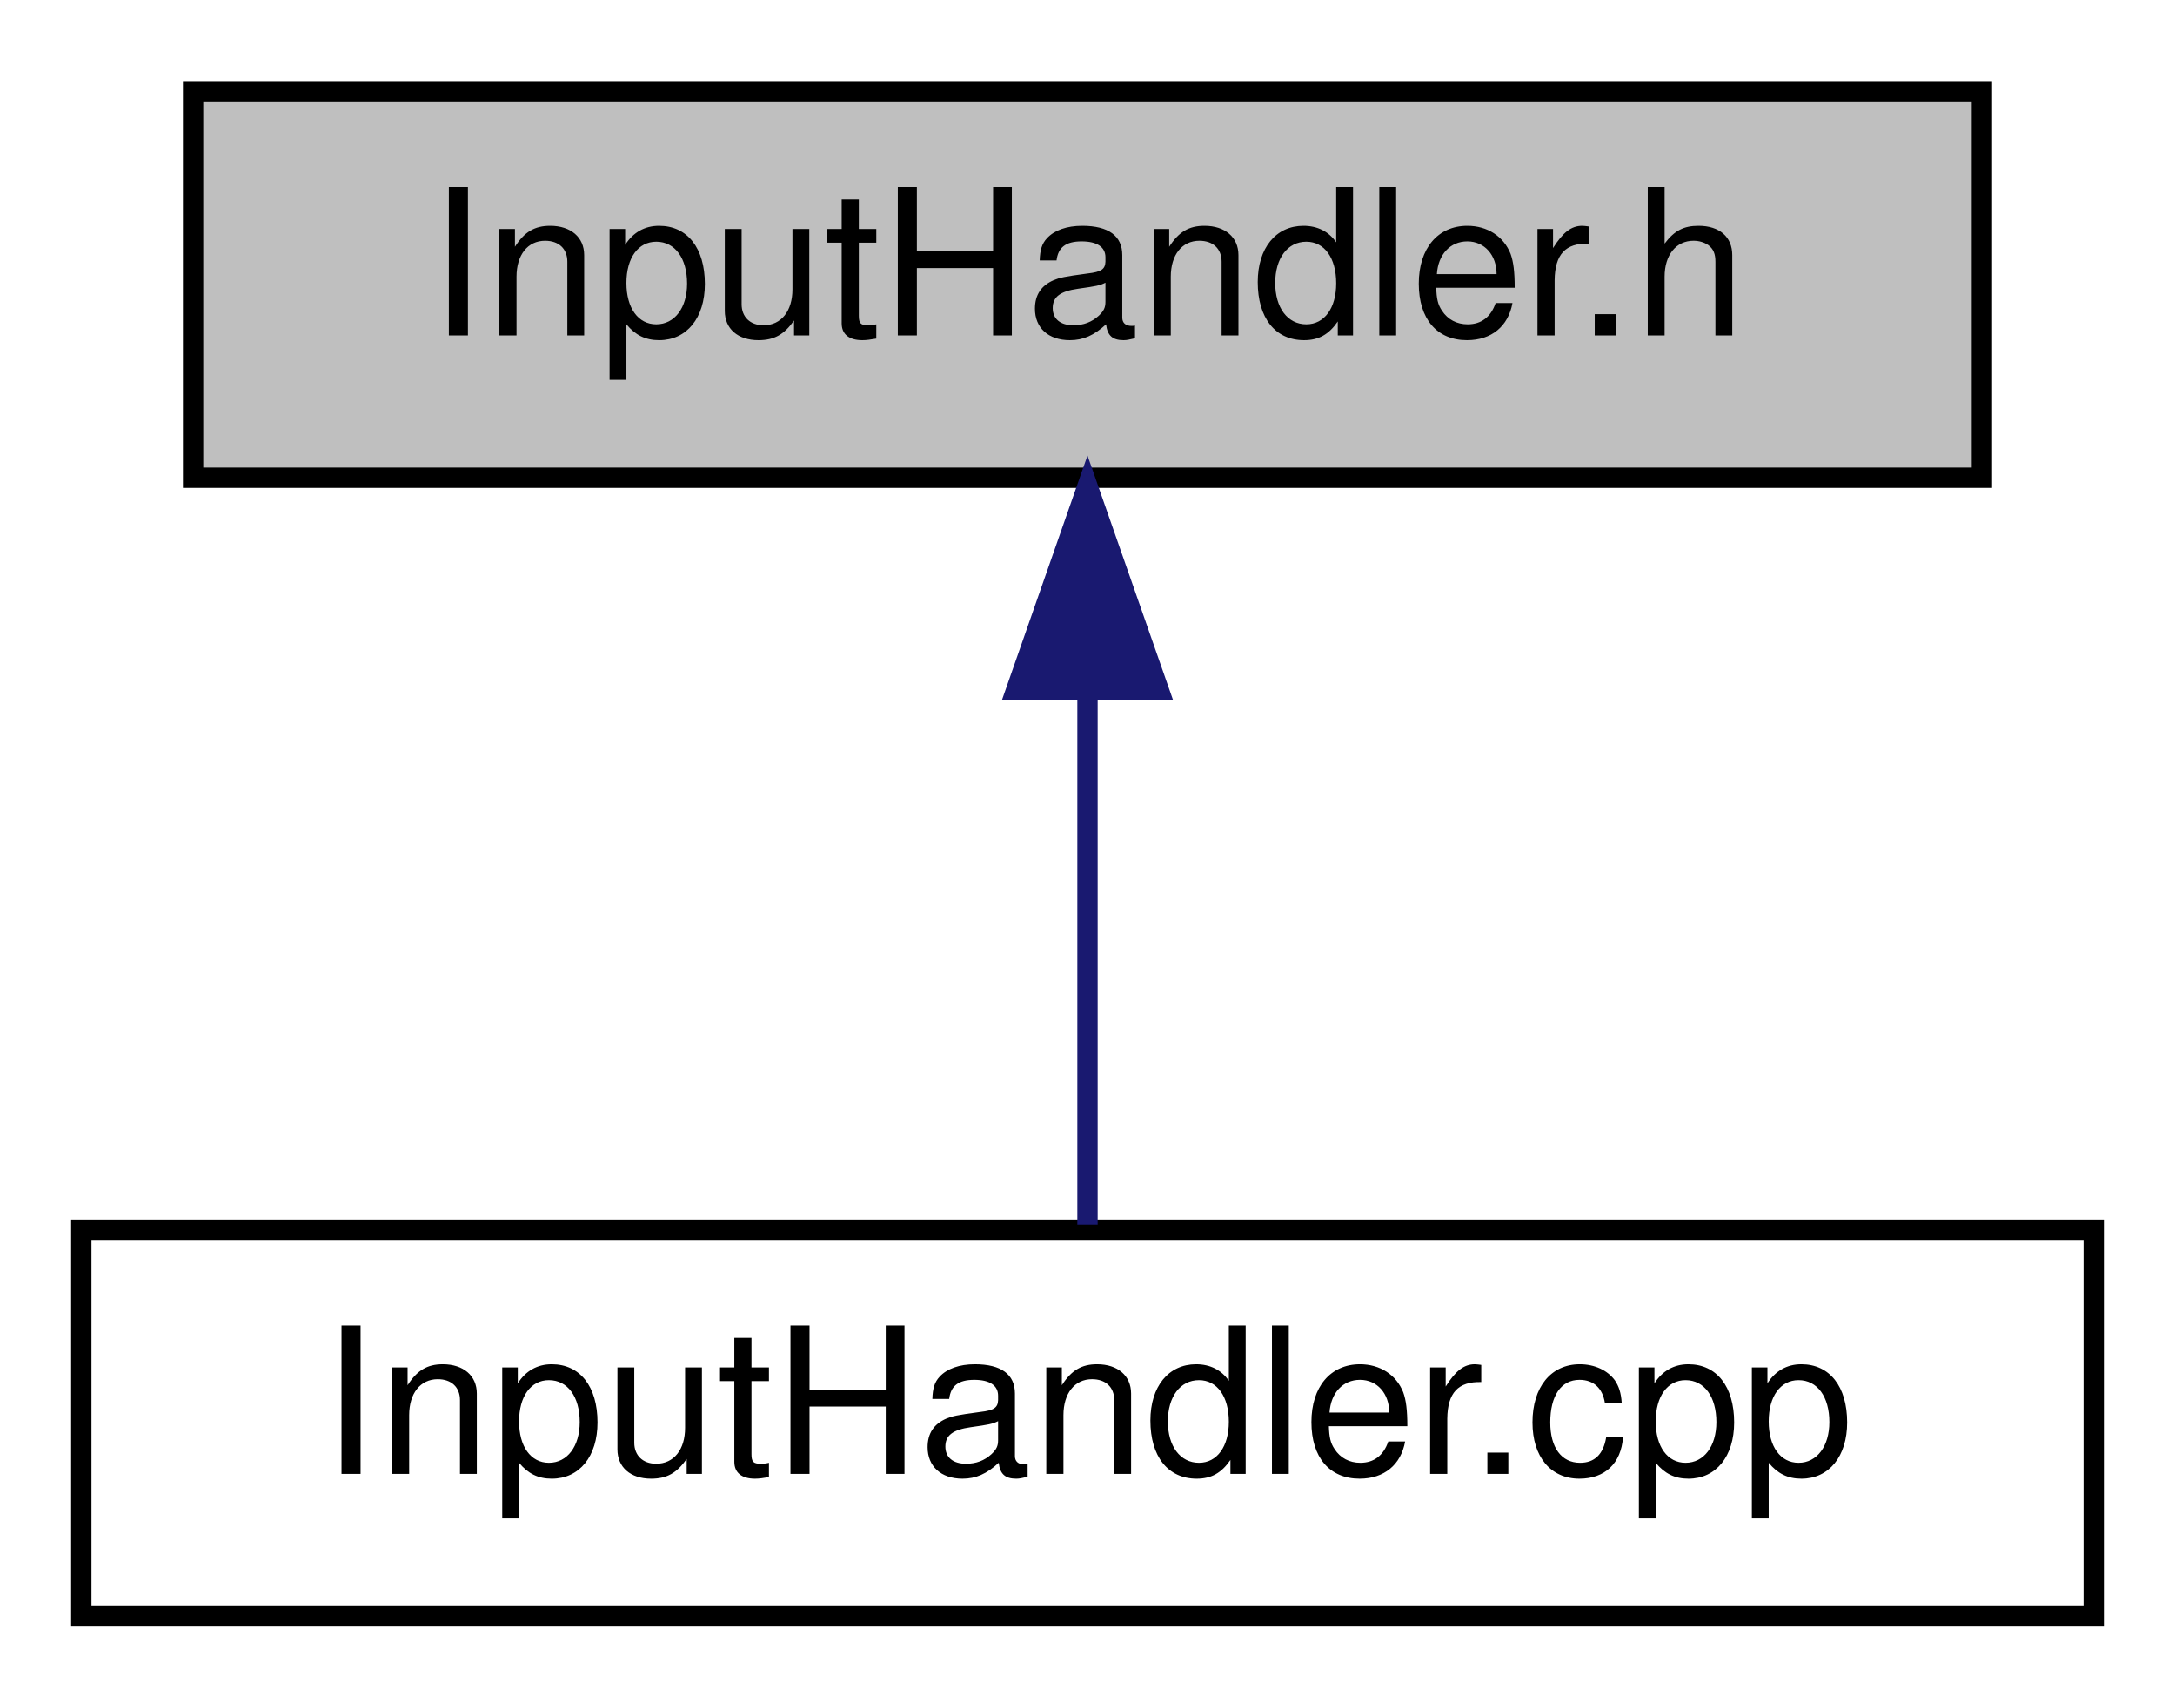
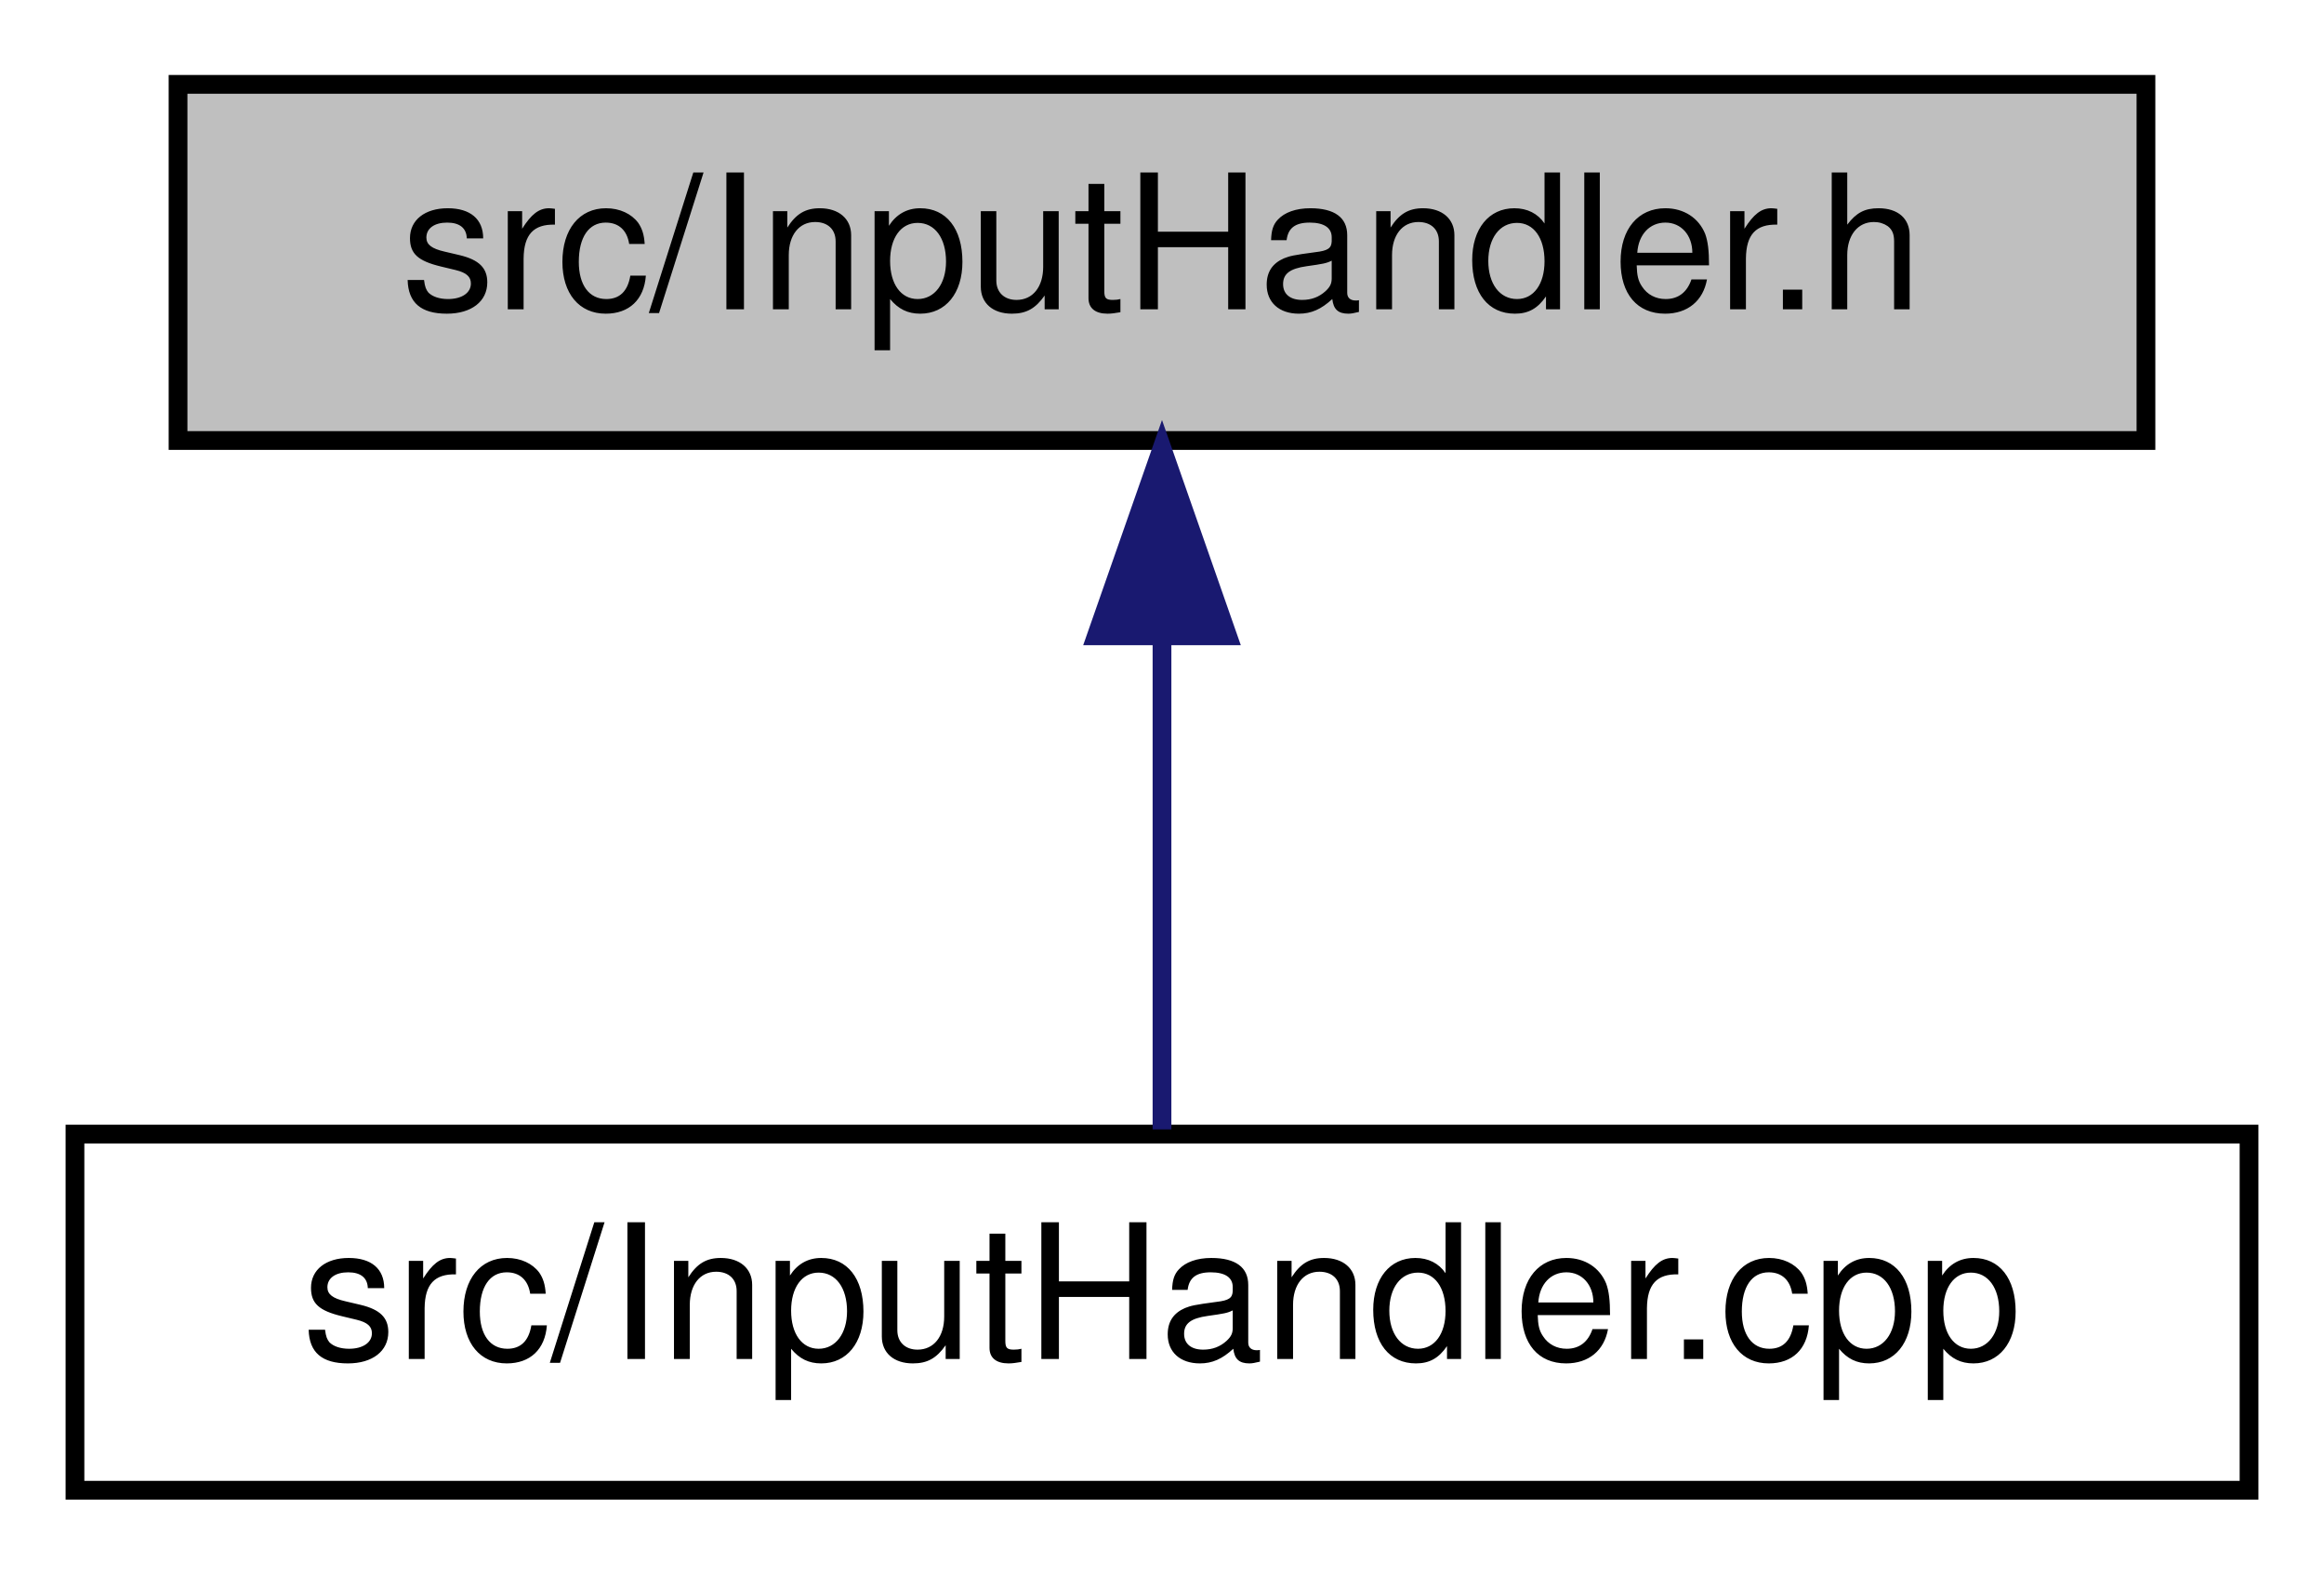
- <svg xmlns="http://www.w3.org/2000/svg" xmlns:xlink="http://www.w3.org/1999/xlink" width="107pt" height="84pt" viewBox="0.00 0.00 107.00 84.00">
+ <svg xmlns="http://www.w3.org/2000/svg" xmlns:xlink="http://www.w3.org/1999/xlink" width="124pt" height="84pt" viewBox="0.00 0.00 124.00 84.00">
  <g id="graph0" class="graph" transform="scale(1 1) rotate(0) translate(4 80)">
    <g id="node1" class="node">
      <g id="a_node1">
        <a xlink:title="InputHandler library header file.">
-           <polygon fill="#bfbfbf" stroke="black" points="5.5,-56.5 5.5,-75.5 93.5,-75.5 93.5,-56.5 5.5,-56.5" />
-           <text text-anchor="middle" x="49.5" y="-63.5" font-family="Helvetica,sans-Serif" font-size="10.00">InputHandler.h</text>
+           <polygon fill="#bfbfbf" stroke="black" points="5.5,-56.5 5.5,-75.5 110.5,-75.5 110.5,-56.5 5.5,-56.5" />
+           <text text-anchor="middle" x="58" y="-63.5" font-family="Helvetica,sans-Serif" font-size="10.00">src/InputHandler.h</text>
        </a>
      </g>
    </g>
    <g id="node2" class="node">
      <g id="a_node2">
        <a xlink:href="InputHandler_8cpp.html" target="_top" xlink:title="InputHandler library cpp file.">
-           <polygon fill="none" stroke="black" points="0,-0.5 0,-19.5 99,-19.5 99,-0.5 0,-0.5" />
-           <text text-anchor="middle" x="49.5" y="-7.5" font-family="Helvetica,sans-Serif" font-size="10.00">InputHandler.cpp</text>
+           <polygon fill="none" stroke="black" points="0,-0.5 0,-19.5 116,-19.5 116,-0.5 0,-0.5" />
+           <text text-anchor="middle" x="58" y="-7.5" font-family="Helvetica,sans-Serif" font-size="10.00">src/InputHandler.cpp</text>
        </a>
      </g>
    </g>
    <g id="edge1" class="edge">
-       <path fill="none" stroke="midnightblue" d="M49.5,-45.8C49.5,-36.91 49.5,-26.78 49.5,-19.75" />
-       <polygon fill="midnightblue" stroke="midnightblue" points="46,-46.08 49.5,-56.08 53,-46.08 46,-46.08" />
+       <path fill="none" stroke="midnightblue" d="M58,-45.8C58,-36.91 58,-26.78 58,-19.75" />
+       <polygon fill="midnightblue" stroke="midnightblue" points="54.5,-46.08 58,-56.08 61.5,-46.08 54.5,-46.08" />
    </g>
  </g>
</svg>
